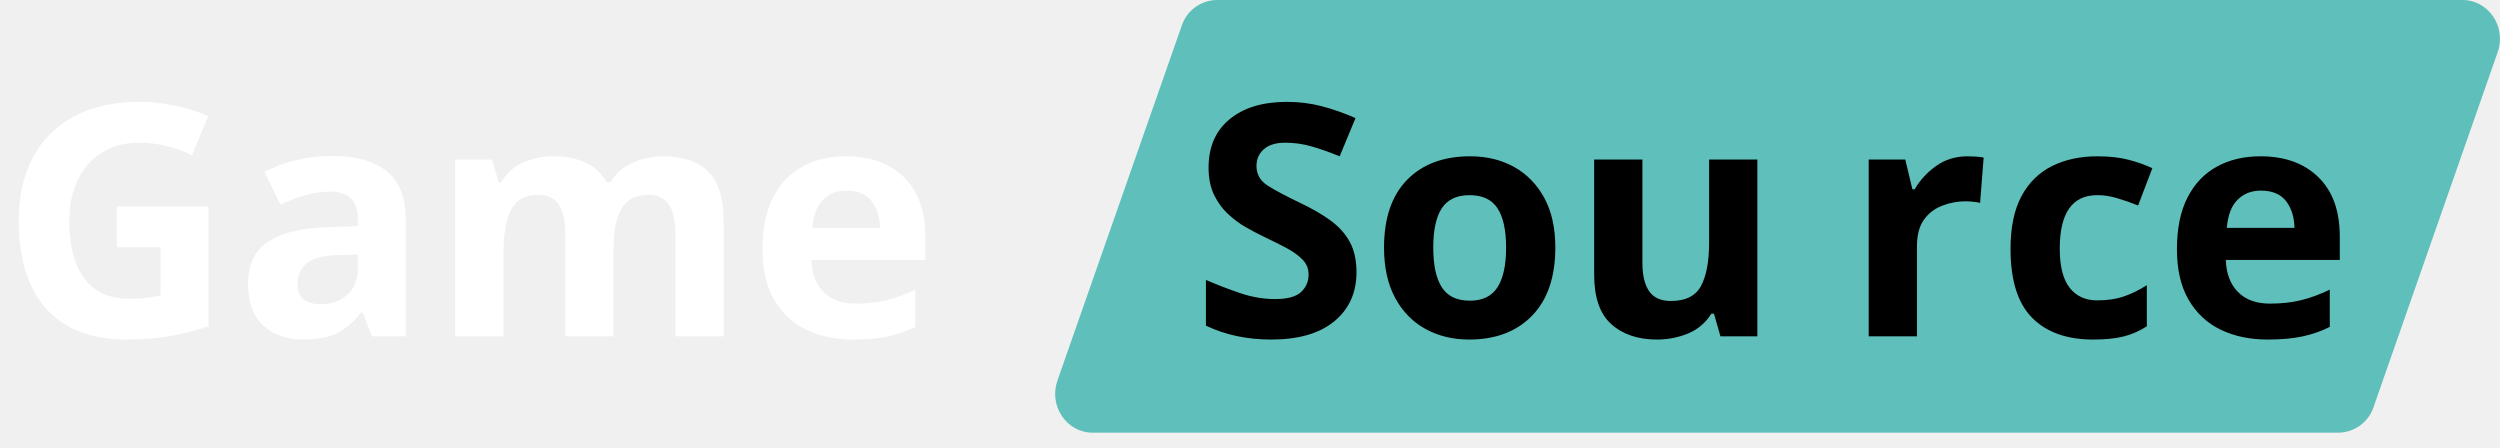
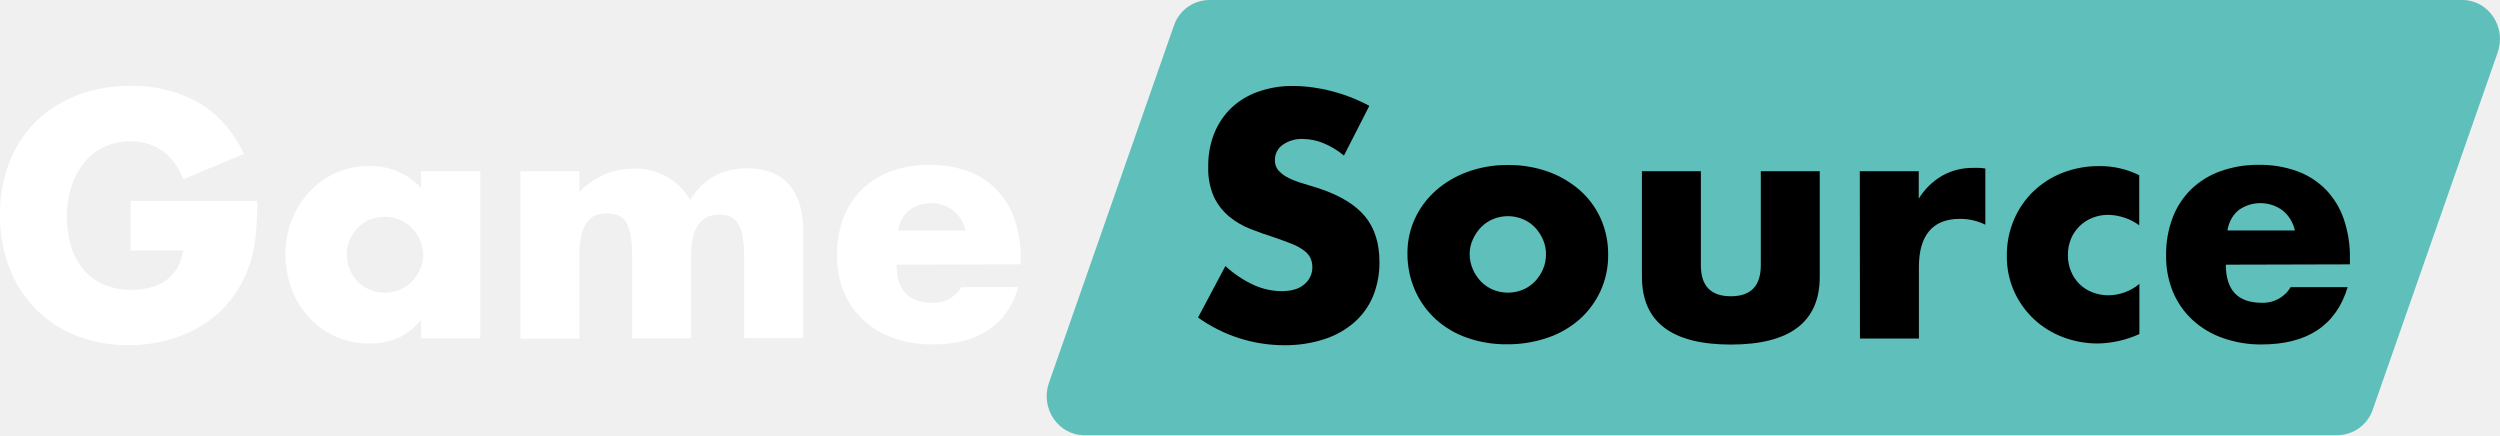
- <svg xmlns="http://www.w3.org/2000/svg" viewBox="0 0 772.15 138.27">
+ <svg xmlns="http://www.w3.org/2000/svg" viewBox="0 0 767.65 133.63">
  <defs>
-     <style>.cls-1{fill:#5ebfbb;}.cls-2,.cls-4{font-size:100px;font-family:Futura-Bold, Futura;font-weight:700;}.cls-3{letter-spacing:0.01em;}.cls-4{fill:#fff;}</style>
+     <style>.cls-1{fill:#5ebfbb;}.cls-2{fill:#fff;}</style>
  </defs>
  <g id="Layer_2" data-name="Layer 2">
    <g id="Layer_1-2" data-name="Layer 1">
-       <path class="cls-1" d="M722.25,133.63H337.43c-8,0-13.57-8.27-10.83-16.1L365,7.9A11.57,11.57,0,0,1,375.79,0H760.6c8,0,13.58,8.28,10.84,16.1L733.09,125.74A11.56,11.56,0,0,1,722.25,133.63Z" />
-       <text class="cls-2" transform="translate(367.87 103.87)">Sou<tspan class="cls-3" x="201.5" y="0">r</tspan>
-         <tspan x="248.6" y="0">ce</tspan>
-       </text>
-       <text class="cls-4" transform="translate(0 103.87)">Game</text>
+       <path class="cls-1" d="M717.75,133.63H332.93c-8,0-13.57-8.27-10.83-16.1L360.45,7.9A11.57,11.57,0,0,1,371.29,0H756.1c8,0,13.58,8.28,10.84,16.1L728.59,125.74A11.56,11.56,0,0,1,717.75,133.63Z" />
+       <path d="M412.67,47.77a24.2,24.2,0,0,0-6.4-3.85,17.05,17.05,0,0,0-6.2-1.25,10.07,10.07,0,0,0-6.2,1.8,5.61,5.61,0,0,0-2.4,4.7,4.69,4.69,0,0,0,1.2,3.3,10.34,10.34,0,0,0,3.15,2.25,27.71,27.71,0,0,0,4.4,1.65q2.44.71,4.85,1.5,9.6,3.2,14.05,8.55t4.45,14a27.13,27.13,0,0,1-1.95,10.5,21.91,21.91,0,0,1-5.7,8,26.33,26.33,0,0,1-9.2,5.2A38.39,38.39,0,0,1,394.37,106a45.4,45.4,0,0,1-26.5-8.5l8.4-15.8a33.79,33.79,0,0,0,8.7,5.8,20.87,20.87,0,0,0,8.5,1.9q4.8,0,7.15-2.2a6.67,6.67,0,0,0,2.35-5,6.75,6.75,0,0,0-.6-3,6.45,6.45,0,0,0-2-2.3,16,16,0,0,0-3.65-2c-1.5-.6-3.32-1.26-5.45-2-2.53-.8-5-1.68-7.45-2.65a23.57,23.57,0,0,1-6.5-3.85,18,18,0,0,1-4.6-6A21.35,21.35,0,0,1,371,51.17,26.79,26.79,0,0,1,372.82,41a22.62,22.62,0,0,1,5.2-7.8,23.13,23.13,0,0,1,8.2-5,31,31,0,0,1,10.85-1.8,47.69,47.69,0,0,1,11.7,1.55,51.79,51.79,0,0,1,11.7,4.55Z" />
+       <path d="M432.17,77.77a25,25,0,0,1,2.3-10.65,26.23,26.23,0,0,1,6.4-8.6,30.42,30.42,0,0,1,9.75-5.75A35.19,35.19,0,0,1,463,50.67a35.59,35.59,0,0,1,12.25,2,30.44,30.44,0,0,1,9.8,5.7,25.42,25.42,0,0,1,6.45,8.7,26.67,26.67,0,0,1,2.3,11.15,26.05,26.05,0,0,1-2.35,11.15,26.49,26.49,0,0,1-6.45,8.7,28.89,28.89,0,0,1-9.85,5.65,37.71,37.71,0,0,1-12.45,2,36.1,36.1,0,0,1-12.2-2,28.08,28.08,0,0,1-9.65-5.7,26.47,26.47,0,0,1-6.35-8.85A27.81,27.81,0,0,1,432.17,77.77Zm19.1.2a11.65,11.65,0,0,0,1,4.75,12.81,12.81,0,0,0,2.5,3.75,11,11,0,0,0,3.7,2.5,12,12,0,0,0,9.1,0,11,11,0,0,0,3.7-2.5,12.81,12.81,0,0,0,2.5-3.75,11.41,11.41,0,0,0,.95-4.65,11.21,11.21,0,0,0-.95-4.55,12.81,12.81,0,0,0-2.5-3.75,11.1,11.1,0,0,0-3.7-2.5,12,12,0,0,0-9.1,0,11.1,11.1,0,0,0-3.7,2.5,13,13,0,0,0-2.5,3.7A10.84,10.84,0,0,0,451.27,78Z" />
+       <path d="M522.27,52.57v28.9q0,9.5,9.2,9.5t9.2-9.5V52.57h18.1V85q0,10.4-6.85,15.6t-20.45,5.2q-13.61,0-20.45-5.2T504.17,85V52.57Z" />
+       <path d="M571.07,52.57h18.1V61a20.7,20.7,0,0,1,7.1-7,19.14,19.14,0,0,1,9.8-2.45h1.55a11.31,11.31,0,0,1,2,.2V69a17.2,17.2,0,0,0-7.8-1.8q-6.3,0-9.45,3.75t-3.15,11v22h-18.1Z" />
+       <path d="M656.87,69.17a16.76,16.76,0,0,0-9.5-3.2,13,13,0,0,0-4.85.9,12,12,0,0,0-3.95,2.55,11.73,11.73,0,0,0-2.65,3.9,12.91,12.91,0,0,0-.95,5.05,12.66,12.66,0,0,0,.95,4.95,12.06,12.06,0,0,0,2.6,3.9,11.4,11.4,0,0,0,4,2.55,13.33,13.33,0,0,0,4.9.9,15,15,0,0,0,9.5-3.5v15.4a32.09,32.09,0,0,1-12.7,2.9,29.94,29.94,0,0,1-10.65-1.9,27,27,0,0,1-8.9-5.45,26.7,26.7,0,0,1-6.15-8.5,26,26,0,0,1-2.3-11.05,27.57,27.57,0,0,1,2.2-11.15,26.43,26.43,0,0,1,6-8.7,27.23,27.23,0,0,1,9-5.7A30.59,30.59,0,0,1,644.67,51a26.84,26.84,0,0,1,12.2,2.8Z" />
+       <path d="M683.47,81.27q0,11.7,11,11.7a9.83,9.83,0,0,0,8.9-4.8h17.5q-5.31,17.6-26.5,17.6a34.79,34.79,0,0,1-11.9-2,26.5,26.5,0,0,1-9.25-5.55,24.72,24.72,0,0,1-6-8.6,28.66,28.66,0,0,1-2.1-11.2,31.56,31.56,0,0,1,2-11.55,24.23,24.23,0,0,1,5.7-8.75,25.2,25.2,0,0,1,9-5.55,33.85,33.85,0,0,1,11.85-1.95,33.16,33.16,0,0,1,11.7,1.95,23.69,23.69,0,0,1,8.8,5.65,24.6,24.6,0,0,1,5.5,9,36,36,0,0,1,1.9,12.05v1.9Zm21.2-10.5a11,11,0,0,0-3.7-6.1,11.48,11.48,0,0,0-13.65-.1,9.91,9.91,0,0,0-3.35,6.2Z" />
+       <path class="cls-2" d="M40.1,61.67H79a109.1,109.1,0,0,1-.5,10.9,38.43,38.43,0,0,1-2,9.1,36.32,36.32,0,0,1-5.7,10.45,33.4,33.4,0,0,1-8.45,7.6,39.84,39.84,0,0,1-10.65,4.65A45.54,45.54,0,0,1,39.5,106a42.89,42.89,0,0,1-16-2.9A36.24,36.24,0,0,1,11,94.92a36.81,36.81,0,0,1-8.1-12.6A44,44,0,0,1,0,66.07,44.3,44.3,0,0,1,2.85,49.92,35.47,35.47,0,0,1,11,37.37a36.74,36.74,0,0,1,12.65-8.1,44.93,44.93,0,0,1,16.5-2.9,40.89,40.89,0,0,1,20.7,5.1q8.9,5.1,14.1,15.8L56.3,55q-2.59-6.19-6.75-8.9a17,17,0,0,0-9.45-2.7,19,19,0,0,0-8,1.65A17.38,17.38,0,0,0,26,49.72a22.55,22.55,0,0,0-4,7.35,29.86,29.86,0,0,0-1.45,9.6,30.48,30.48,0,0,0,1.25,8.9,20,20,0,0,0,3.75,7.1,16.91,16.91,0,0,0,6.2,4.65A20.94,20.94,0,0,0,40.3,89a24,24,0,0,0,5.6-.65,14.61,14.61,0,0,0,4.85-2.1,12,12,0,0,0,3.55-3.75,15,15,0,0,0,1.9-5.6H40.1Z" />
+       <path class="cls-2" d="M129.3,52.57h18.2v51.3H129.3v-5.7q-5.81,7.31-15.7,7.3a25.39,25.39,0,0,1-10.3-2,24.84,24.84,0,0,1-8.2-5.75A26.5,26.5,0,0,1,89.65,89a29.74,29.74,0,0,1-2-10.9,28.83,28.83,0,0,1,1.9-10.45A26.73,26.73,0,0,1,94.9,59a24.63,24.63,0,0,1,18.5-8,20.88,20.88,0,0,1,15.9,6.7Zm-22.8,25.5a12,12,0,0,0,3.35,8.4,10.85,10.85,0,0,0,3.7,2.5,11.9,11.9,0,0,0,4.65.9,11.69,11.69,0,0,0,4.55-.9,11,11,0,0,0,3.7-2.5,13.18,13.18,0,0,0,2.5-3.7,10.84,10.84,0,0,0,1-4.5,11.18,11.18,0,0,0-1-4.55,13,13,0,0,0-2.5-3.75,11,11,0,0,0-3.7-2.5,11.69,11.69,0,0,0-4.55-.9,11.9,11.9,0,0,0-4.65.9,10.85,10.85,0,0,0-3.7,2.5,12.2,12.2,0,0,0-2.45,3.65A11,11,0,0,0,106.5,78.07Z" />
+       <path class="cls-2" d="M159.8,52.57h18.1v6.3q7.4-7.09,16.6-7.1a19.3,19.3,0,0,1,17.4,9.6q6.09-9.7,17.4-9.7a21.71,21.71,0,0,1,6.8,1,14,14,0,0,1,5.5,3.3,15.83,15.83,0,0,1,3.65,5.85,24.85,24.85,0,0,1,1.35,8.7v33.3H228.5V78.57a31.12,31.12,0,0,0-.55-6.4,10.12,10.12,0,0,0-1.6-3.9,5.31,5.31,0,0,0-2.45-1.9,9,9,0,0,0-3-.5q-8.7,0-8.7,12.7v25.3H194.1V78.57a34.72,34.72,0,0,0-.5-6.45,12.1,12.1,0,0,0-1.45-4.05,4.89,4.89,0,0,0-2.45-2,11,11,0,0,0-6.7,0,5.6,5.6,0,0,0-2.65,2,10.55,10.55,0,0,0-1.8,4,27.42,27.42,0,0,0-.65,6.65v25.3H159.8Z" />
+       <path class="cls-2" d="M275.3,81.27q0,11.7,11,11.7a9.83,9.83,0,0,0,8.9-4.8h17.5q-5.31,17.6-26.5,17.6a34.79,34.79,0,0,1-11.9-2,26.5,26.5,0,0,1-9.25-5.55,24.72,24.72,0,0,1-5.95-8.6,28.66,28.66,0,0,1-2.1-11.2,31.52,31.52,0,0,1,2-11.55,24.23,24.23,0,0,1,5.7-8.75,25.2,25.2,0,0,1,8.95-5.55,33.85,33.85,0,0,1,11.85-1.95,33.16,33.16,0,0,1,11.7,1.95,23.69,23.69,0,0,1,8.8,5.65,24.6,24.6,0,0,1,5.5,9,36,36,0,0,1,1.9,12.05v1.9Zm21.2-10.5a10.93,10.93,0,0,0-3.7-6.1,11.48,11.48,0,0,0-13.65-.1,9.91,9.91,0,0,0-3.35,6.2Z" />
    </g>
  </g>
</svg>
